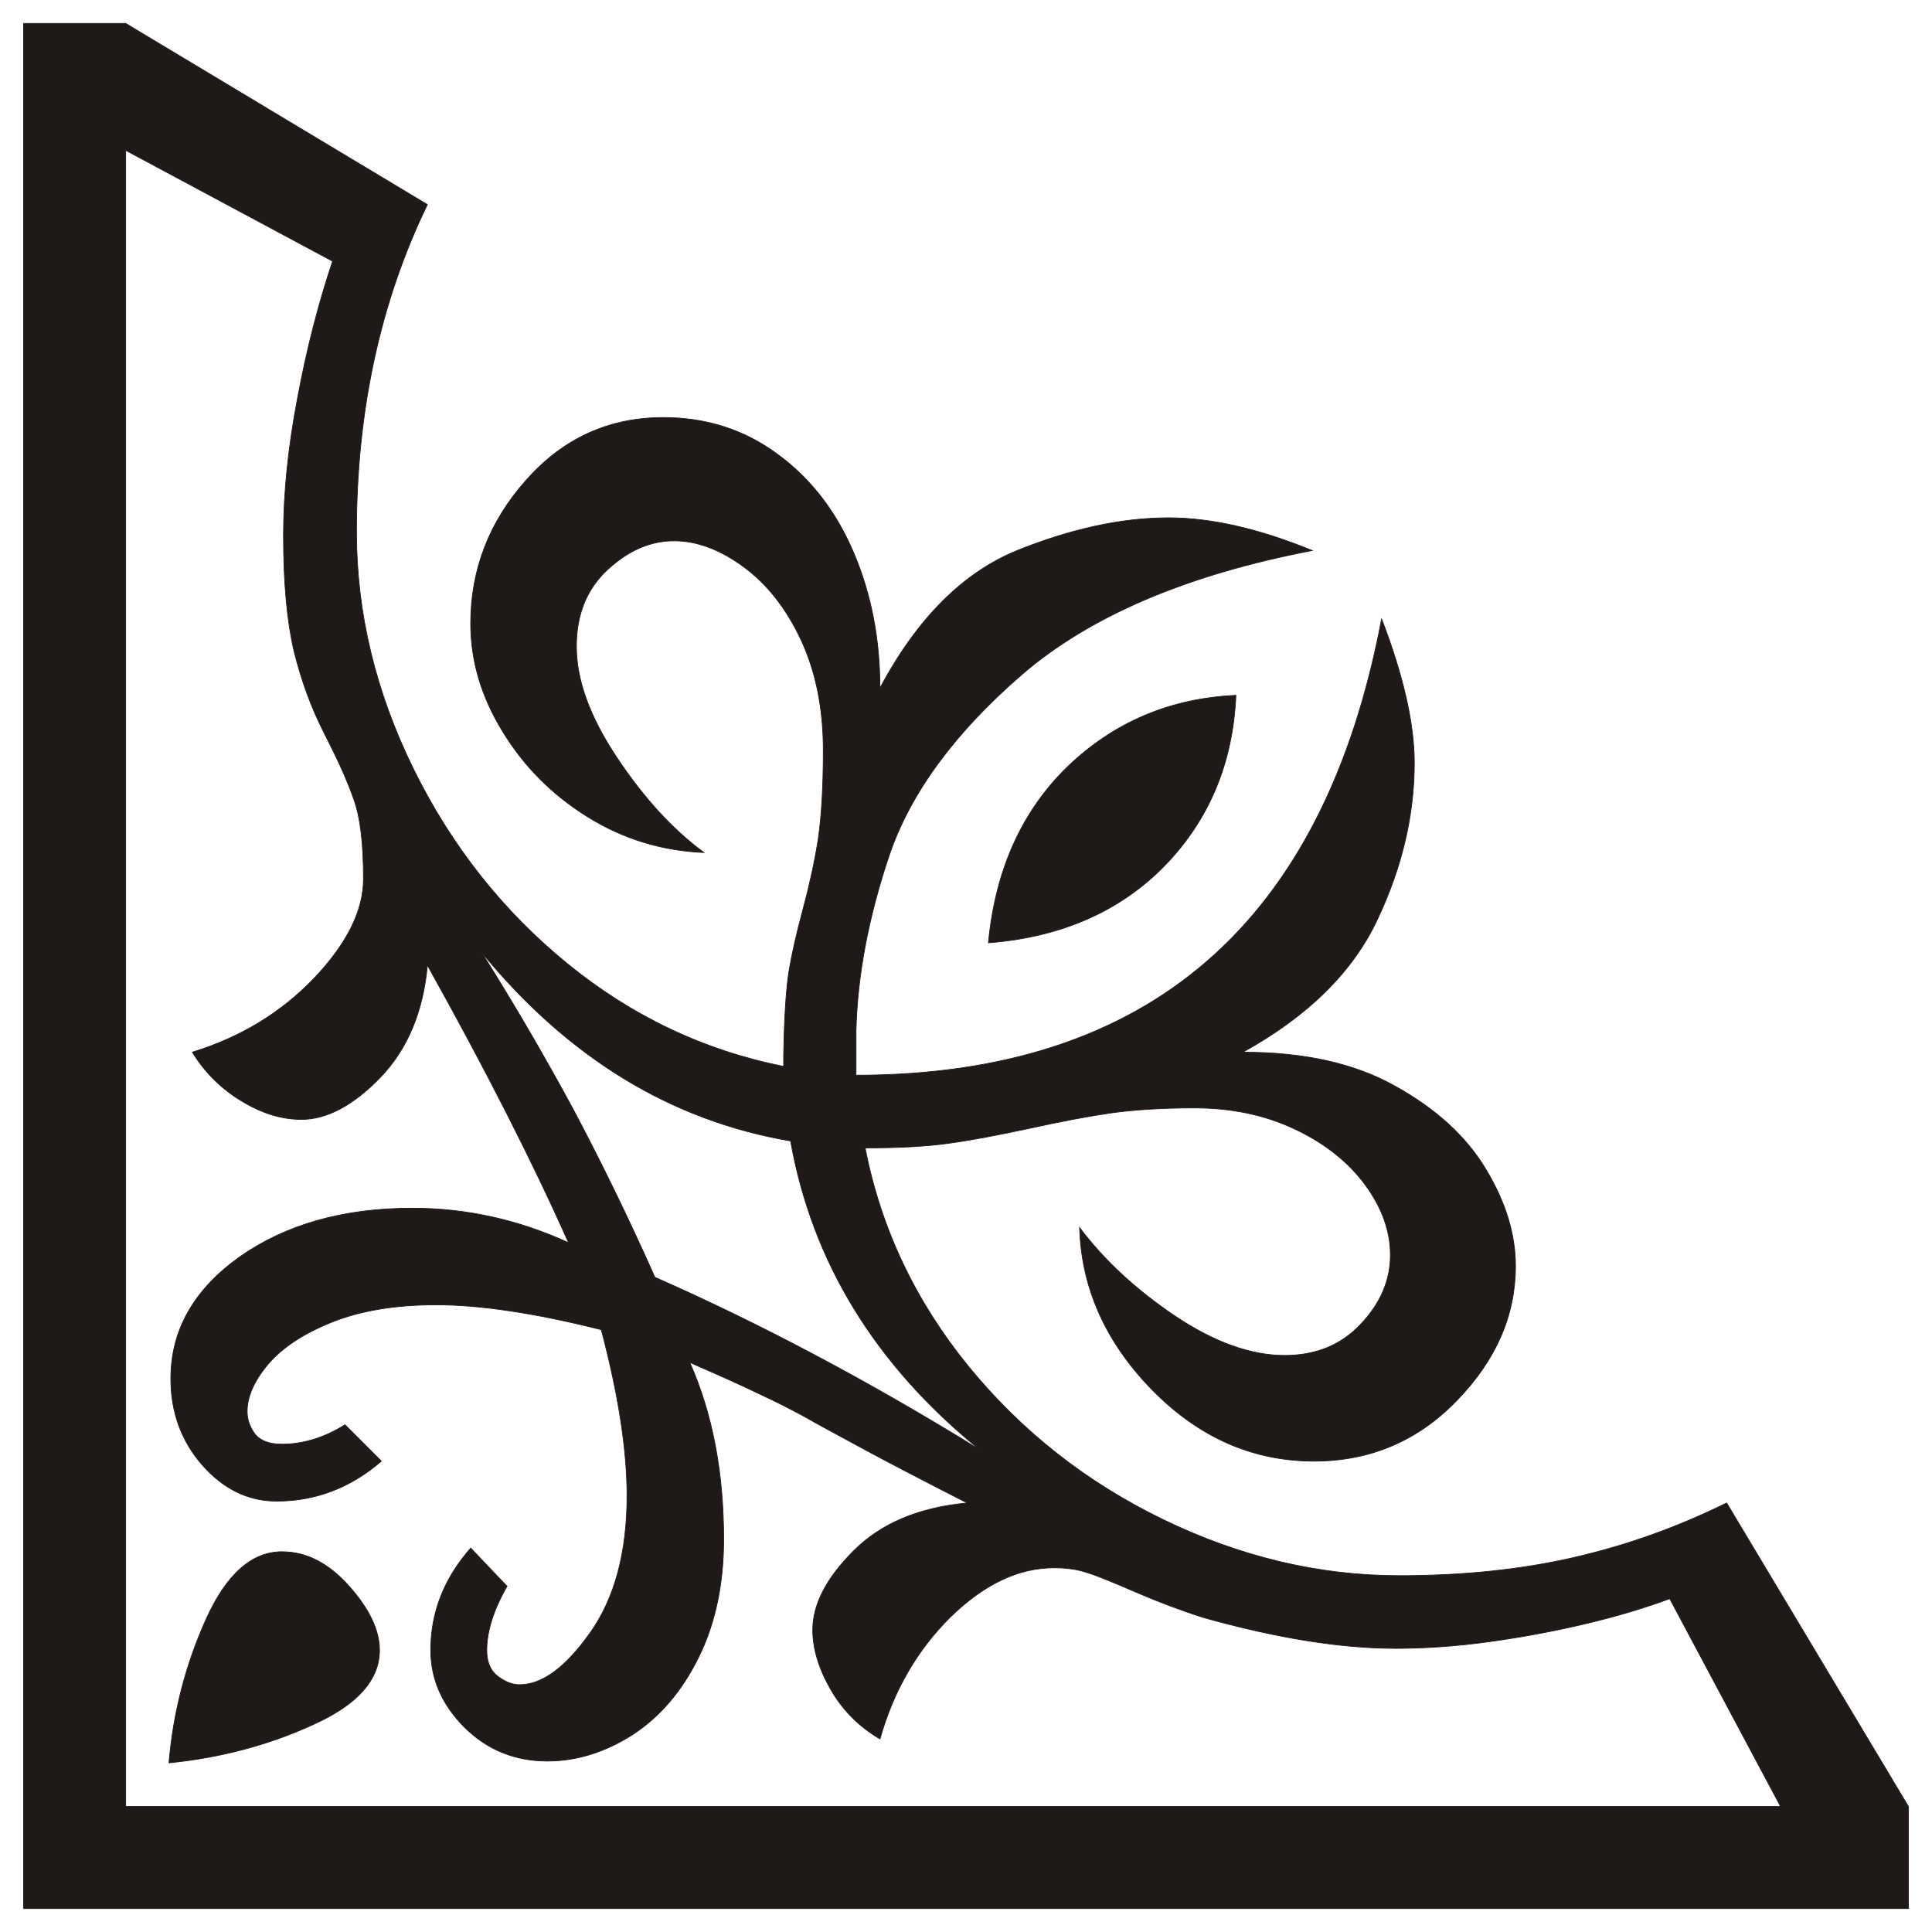
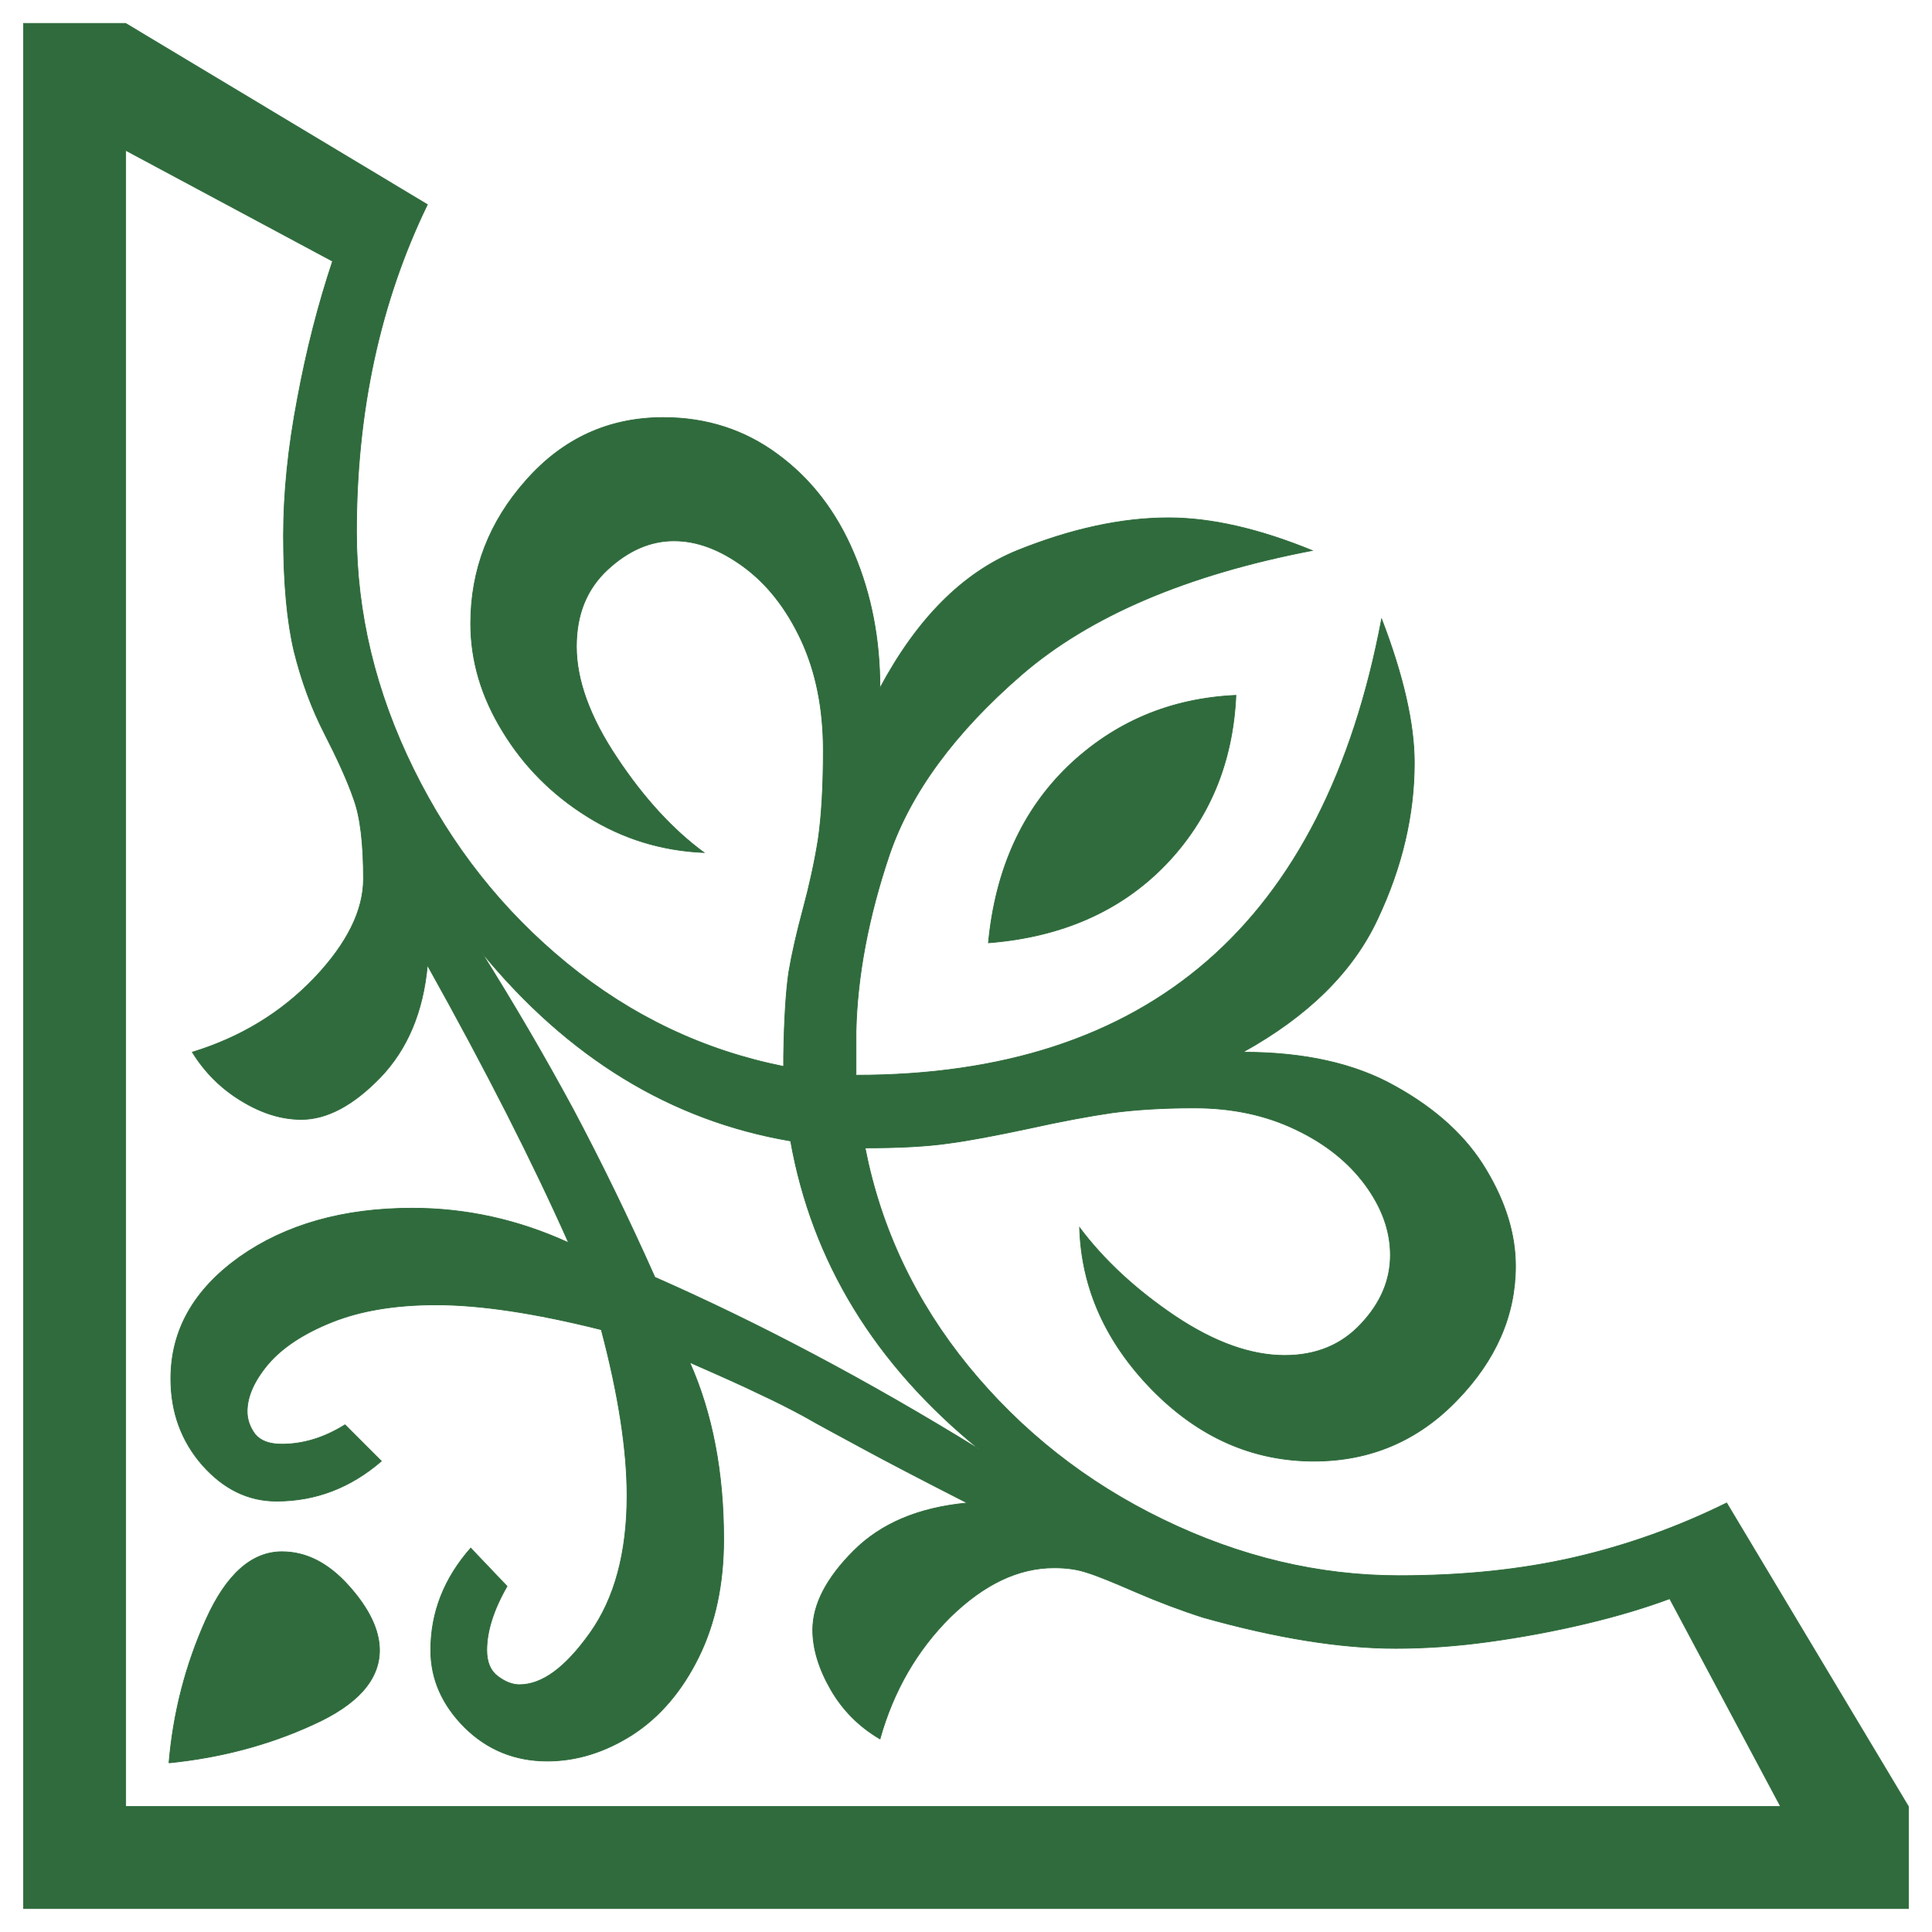
<svg xmlns="http://www.w3.org/2000/svg" xml:space="preserve" width="205mm" height="205mm" style="shape-rendering:geometricPrecision; text-rendering:geometricPrecision; image-rendering:optimizeQuality; fill-rule:evenodd; clip-rule:evenodd" viewBox="0 0 205 205">
  <defs>
    <style type="text/css">
   
-     .str0 {stroke:#1F1A17;stroke-width:0.076}
-     .fil0 {fill:#1F1A17}
+     .str0 {stroke:#2F6B3C;stroke-width:0.076}
+     .fil0 {fill:#2F6B3C}
   
  </style>
  </defs>
  <g id="Layer_x0020_1">
    <path class="fil0 str0" d="M17.929 187.055c0.45,-5.336 1.768,-10.415 3.921,-15.204 2.154,-4.789 4.854,-7.2 8.068,-7.2 2.571,0 4.918,1.19 7.104,3.632 2.154,2.411 3.246,4.693 3.246,6.815 0,3.15 -2.346,5.786 -7.071,7.907 -4.693,2.153 -9.804,3.503 -15.269,4.05zm-15.429 15.461l0 -200.032 10.833 0 32.015 19.222c-5.014,10.351 -7.522,21.922 -7.522,34.748 0,8.582 2.025,16.972 6.043,25.137 4.018,8.165 9.45,15.043 16.297,20.636 6.847,5.593 14.497,9.226 22.983,10.929l0 -1.125c0.064,-3.986 0.257,-6.911 0.546,-8.872 0.322,-1.929 0.836,-4.179 1.511,-6.686 0.675,-2.507 1.222,-4.982 1.607,-7.393 0.353,-2.411 0.546,-5.561 0.546,-9.45 0,-4.404 -0.771,-8.293 -2.347,-11.701 -1.575,-3.375 -3.632,-5.979 -6.139,-7.811 -2.507,-1.832 -4.95,-2.732 -7.361,-2.732 -2.507,0 -4.854,1.029 -7.04,3.054 -2.218,2.057 -3.311,4.757 -3.311,8.164 0,3.568 1.446,7.522 4.307,11.797 2.861,4.307 5.947,7.65 9.225,10.061 -4.468,-0.193 -8.582,-1.446 -12.343,-3.793 -3.729,-2.314 -6.75,-5.336 -9,-9.033 -2.282,-3.696 -3.407,-7.522 -3.407,-11.475 0,-5.721 1.961,-10.8 5.882,-15.204 3.921,-4.436 8.775,-6.654 14.561,-6.654 4.596,0 8.647,1.318 12.15,3.921 3.536,2.604 6.204,6.075 8.068,10.479 1.865,4.404 2.765,9.161 2.765,14.304 3.954,-7.393 8.807,-12.247 14.561,-14.593 5.754,-2.314 11.09,-3.471 16.072,-3.471 4.5,0 9.579,1.157 15.236,3.471 -13.372,2.571 -23.626,6.975 -30.794,13.147 -7.136,6.172 -11.829,12.568 -14.079,19.158 -2.218,6.589 -3.407,12.857 -3.536,18.74l0 4.629c31.083,0 49.663,-16.136 55.77,-48.409 2.314,6.011 3.472,11.122 3.472,15.268 0,5.497 -1.286,11.057 -3.922,16.619 -2.604,5.561 -7.361,10.254 -14.272,14.079 6.493,0 11.893,1.189 16.201,3.632 4.339,2.411 7.554,5.368 9.611,8.839 2.089,3.472 3.118,6.879 3.118,10.222 0,5.207 -2.057,9.965 -6.204,14.24 -4.147,4.307 -9.226,6.461 -15.172,6.461 -6.525,0 -12.247,-2.539 -17.197,-7.586 -4.918,-5.046 -7.489,-10.768 -7.682,-17.197 2.604,3.471 5.979,6.589 10.125,9.386 4.179,2.796 8.068,4.179 11.636,4.179 3.343,0 6.043,-1.125 8.1,-3.343 2.09,-2.218 3.118,-4.661 3.118,-7.297 0,-2.571 -0.9,-5.046 -2.668,-7.457 -1.8,-2.443 -4.275,-4.404 -7.393,-5.882 -3.15,-1.511 -6.718,-2.283 -10.736,-2.283 -3.407,0 -6.3,0.193 -8.711,0.514 -2.443,0.353 -5.368,0.9 -8.872,1.672 -3.471,0.739 -6.332,1.286 -8.55,1.575 -2.25,0.322 -5.175,0.482 -8.808,0.482 1.672,8.551 5.336,16.265 10.961,23.176 5.625,6.879 12.504,12.311 20.669,16.265 8.165,3.954 16.49,5.947 25.04,5.947 6.782,0 12.954,-0.643 18.547,-1.929 5.593,-1.286 10.993,-3.215 16.201,-5.786l19.286 32.208 0 10.832 -200 0zm10.833 -10.832l175.603 0 -11.765 -22.051c-2.507,0.932 -5.465,1.832 -8.84,2.636 -3.375,0.804 -6.814,1.446 -10.318,1.929 -3.472,0.482 -6.782,0.707 -9.932,0.707 -5.818,0 -12.633,-1.093 -20.411,-3.279 -2.411,-0.771 -4.789,-1.672 -7.168,-2.7 -2.378,-1.029 -4.082,-1.736 -5.143,-2.057 -1.029,-0.353 -2.186,-0.514 -3.504,-0.514 -3.793,0 -7.425,1.736 -10.993,5.207 -3.536,3.504 -6.043,7.811 -7.489,12.954 -2.25,-1.318 -3.986,-3.086 -5.24,-5.271 -1.254,-2.186 -1.896,-4.308 -1.896,-6.3 0,-2.7 1.446,-5.497 4.339,-8.39 2.893,-2.893 6.879,-4.596 12.054,-5.079 -4.854,-2.475 -8.551,-4.404 -11.154,-5.818 -2.604,-1.414 -4.661,-2.507 -6.107,-3.343 -1.479,-0.804 -3.054,-1.607 -4.725,-2.379 -1.639,-0.803 -4.147,-1.929 -7.457,-3.375 2.411,5.433 3.6,11.668 3.6,18.772 0,4.693 -0.868,8.872 -2.636,12.472 -1.768,3.6 -4.114,6.364 -7.04,8.261 -2.925,1.864 -5.947,2.797 -9.032,2.797 -3.44,0 -6.364,-1.19 -8.775,-3.568 -2.379,-2.379 -3.6,-5.111 -3.6,-8.197 0,-4.018 1.414,-7.618 4.243,-10.833l3.857 4.05c-1.446,2.507 -2.154,4.789 -2.154,6.782 0,1.254 0.386,2.186 1.157,2.764 0.804,0.611 1.575,0.9 2.314,0.9 2.411,0 4.886,-1.832 7.49,-5.497 2.604,-3.664 3.921,-8.518 3.921,-14.561 0,-4.822 -0.9,-10.704 -2.732,-17.615 -7.04,-1.768 -12.857,-2.636 -17.518,-2.636 -4.339,0 -8.004,0.611 -11.057,1.832 -3.054,1.221 -5.304,2.732 -6.782,4.468 -1.479,1.768 -2.218,3.44 -2.218,5.014 0,0.868 0.289,1.672 0.836,2.411 0.579,0.707 1.511,1.061 2.829,1.061 2.282,0 4.5,-0.675 6.718,-2.057l3.857 3.857c-3.279,2.828 -6.975,4.243 -11.121,4.243 -3.022,0 -5.625,-1.286 -7.876,-3.825 -2.218,-2.539 -3.343,-5.593 -3.343,-9.161 0,-5.175 2.443,-9.45 7.297,-12.922 4.886,-3.439 10.993,-5.175 18.322,-5.175 5.722,0 11.251,1.221 16.586,3.664 -3.728,-8.389 -8.711,-18.226 -14.979,-29.444 -0.45,4.95 -2.122,8.904 -4.983,11.893 -2.893,2.989 -5.689,4.468 -8.39,4.468 -2.089,0 -4.178,-0.643 -6.3,-1.929 -2.154,-1.286 -3.922,-3.022 -5.272,-5.207 5.143,-1.575 9.45,-4.211 12.954,-7.875 3.472,-3.664 5.207,-7.168 5.207,-10.511 0,-3.696 -0.322,-6.525 -1.028,-8.454 -0.675,-1.961 -1.736,-4.275 -3.118,-6.975 -1.382,-2.7 -2.443,-5.593 -3.215,-8.711 -0.739,-3.118 -1.125,-7.2 -1.125,-12.279 0,-4.468 0.482,-9.322 1.479,-14.529 0.964,-5.207 2.218,-10.061 3.729,-14.594l-21.954 -11.765 0 175.731zm56.155 -56.156c11.025,4.854 22.533,10.929 34.459,18.29 -11.122,-9.032 -17.776,-19.961 -20.058,-32.755 -12.697,-2.154 -23.626,-8.839 -32.819,-20.058 3.471,5.529 6.718,11.09 9.74,16.683 2.989,5.625 5.882,11.572 8.679,17.84zm35.391 -35.487c0.74,-7.779 3.568,-14.015 8.454,-18.74 4.918,-4.693 10.832,-7.2 17.808,-7.522 -0.322,7.168 -2.829,13.179 -7.522,18.033 -4.725,4.854 -10.961,7.618 -18.74,8.229z" />
  </g>
</svg>
